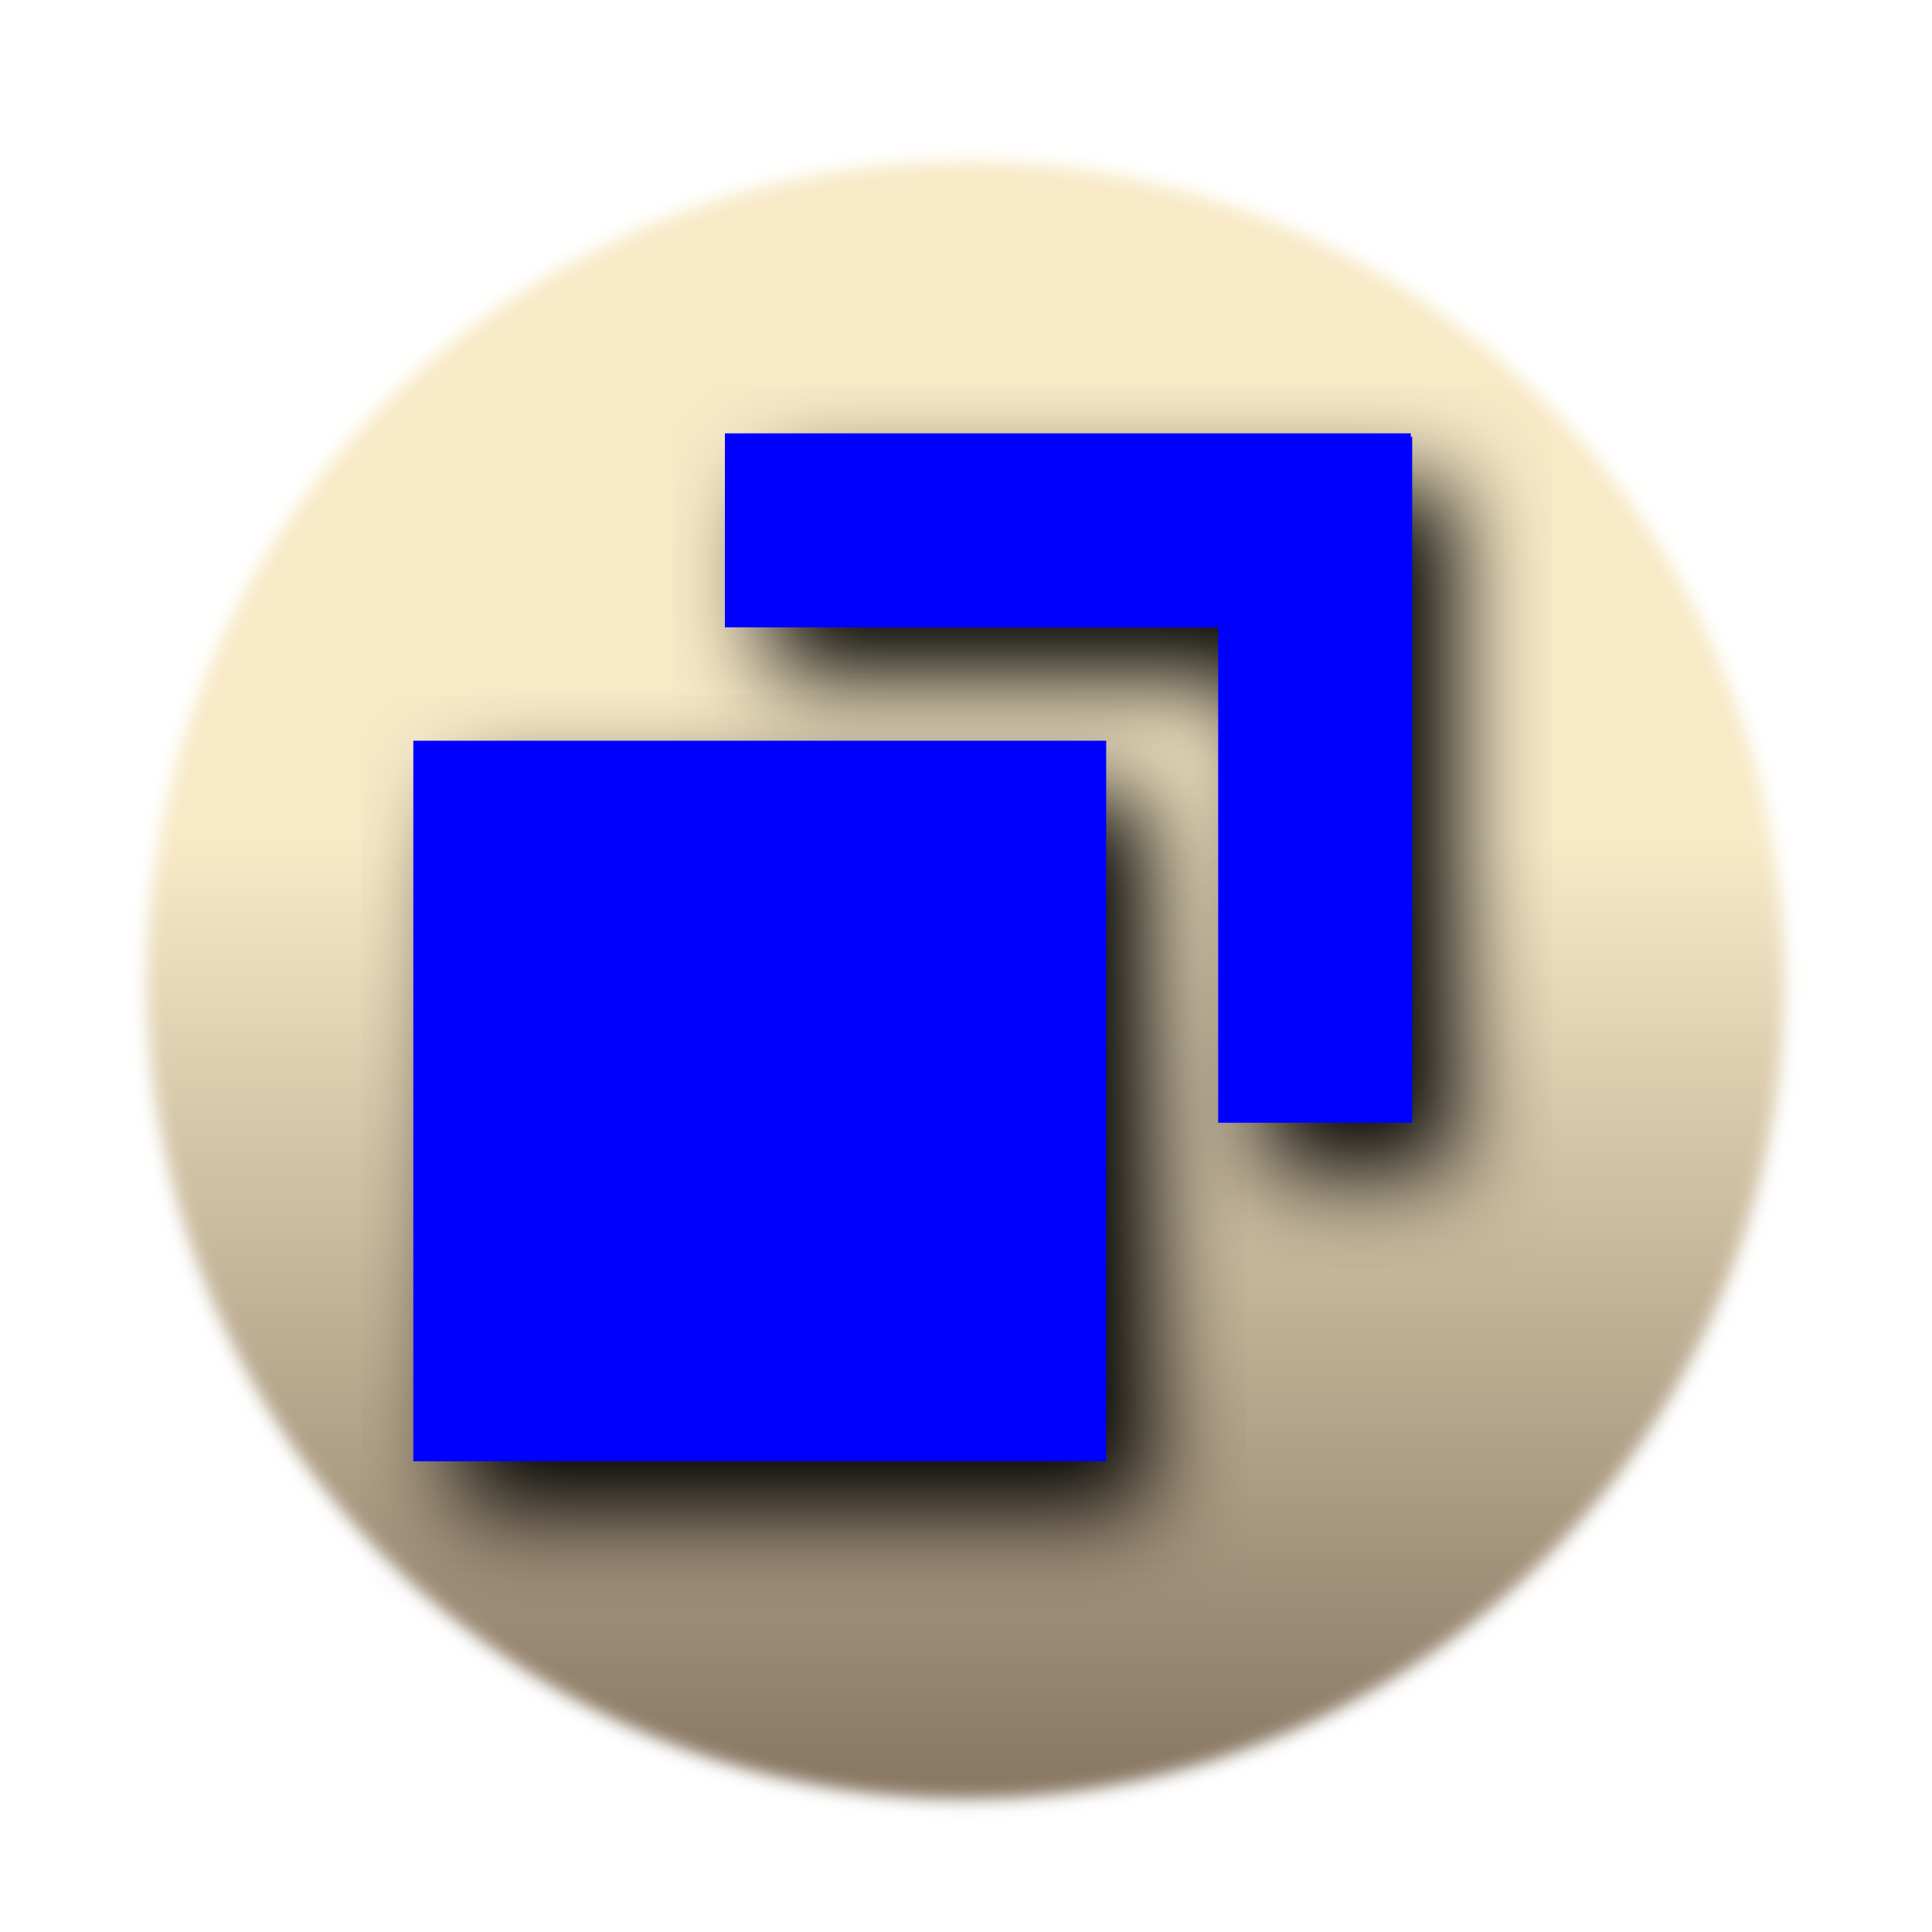
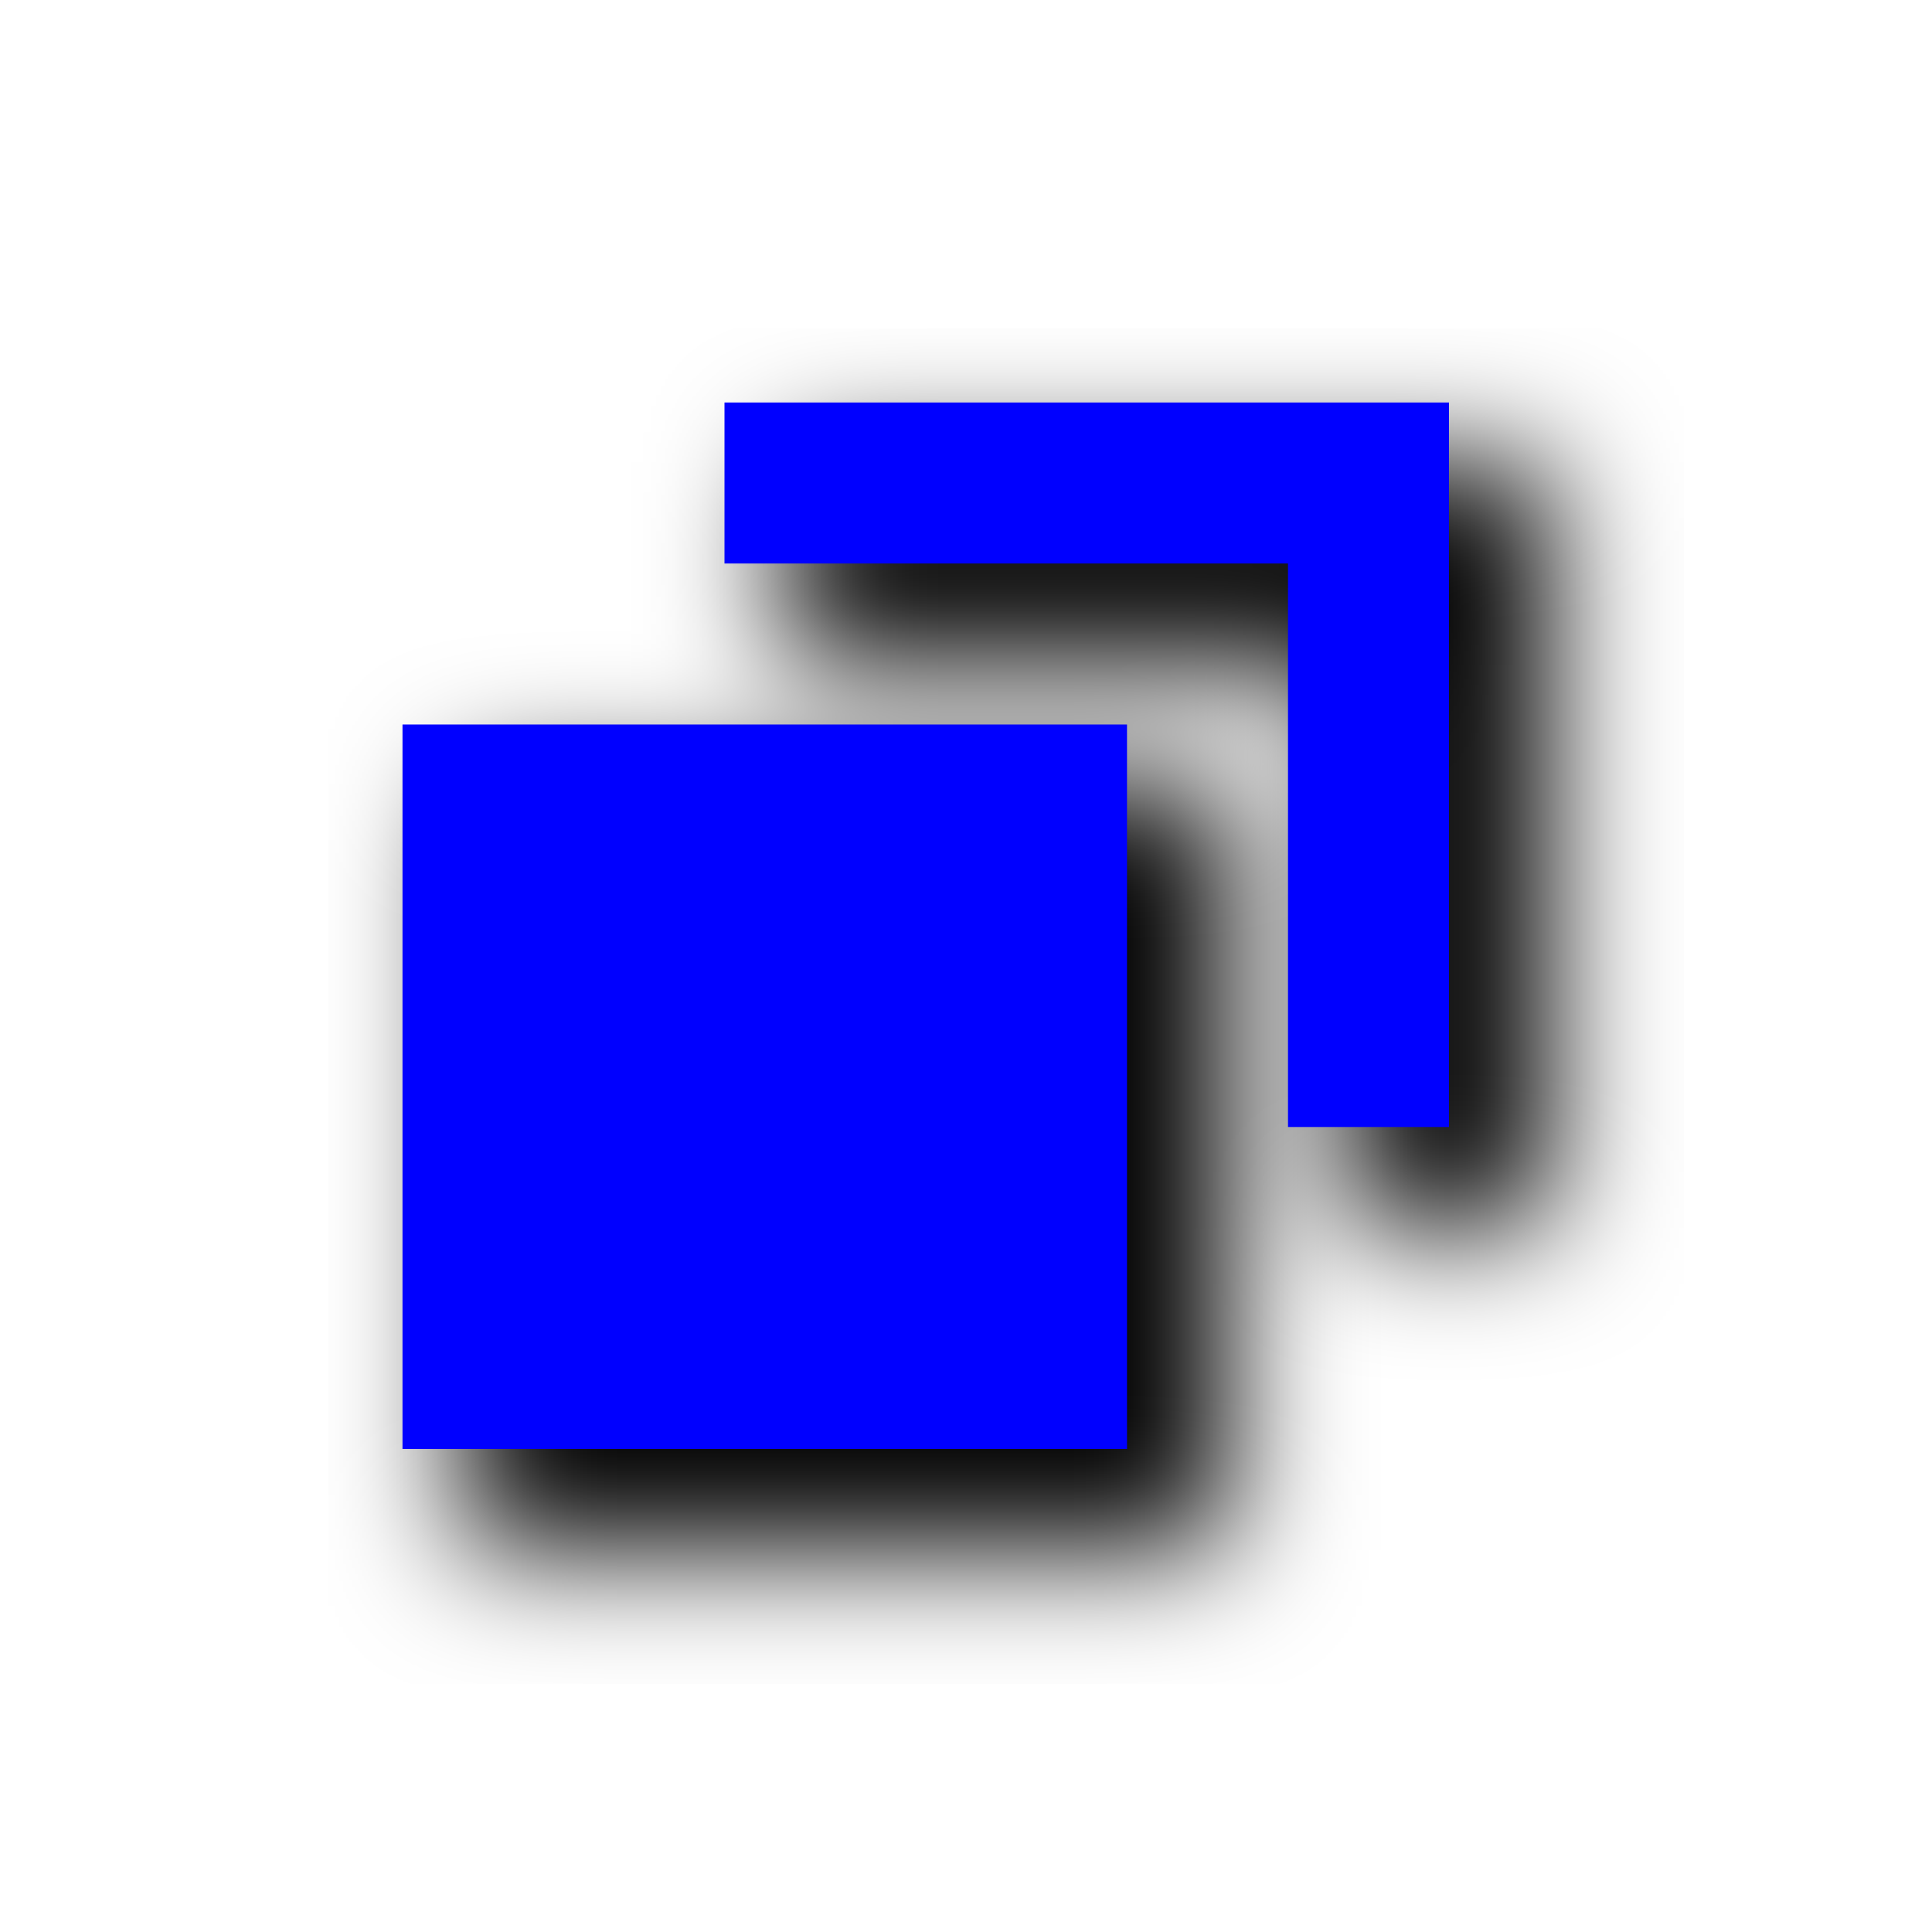
- <svg xmlns="http://www.w3.org/2000/svg" xmlns:xlink="http://www.w3.org/1999/xlink" width="1143" height="1143" id="svg3148" version="1.0">
+ <svg xmlns="http://www.w3.org/2000/svg" xmlns:xlink="http://www.w3.org/1999/xlink" width="24" height="24" id="svg3148" version="1.0">
  <defs id="defs3150">
    <linearGradient id="linearGradient3158">
      <stop style="stop-color:#f8eac7;stop-opacity:1" offset="0" id="stop3160" />
      <stop style="stop-color:#897864;stop-opacity:1;" offset="1" id="stop3162" />
    </linearGradient>
    <linearGradient xlink:href="#linearGradient3158" id="linearGradient3164" x1="647.143" y1="451.338" x2="647.143" y2="1001.439" gradientUnits="userSpaceOnUse" />
    <filter id="filter3198">
      <feGaussianBlur stdDeviation="4.844" id="feGaussianBlur3200" />
    </filter>
-     <filter x="-0.101" width="1.202" y="-0.099" height="1.198" id="filter4115">
-       <feGaussianBlur stdDeviation="29.586" id="feGaussianBlur4117" />
-     </filter>
    <filter x="-0.14" width="1.279" y="-0.139" height="1.279" id="filter3395">
      <feGaussianBlur stdDeviation="19.8" id="feGaussianBlur3397" />
    </filter>
-     <filter x="-0.139" width="1.277" y="-0.133" height="1.267" id="filter3399">
-       <feGaussianBlur stdDeviation="19.8" id="feGaussianBlur3401" />
+     <filter id="filter3223" x="-0.147" width="1.294" y="-0.147" height="1.294">
+       <feGaussianBlur stdDeviation="0.797" id="feGaussianBlur3225" />
    </filter>
  </defs>
-   <g id="layer1">
-     <path style="opacity:0.99;fill:url(#linearGradient3164);fill-opacity:1;stroke:none;stroke-width:10.25;stroke-linecap:butt;stroke-linejoin:miter;stroke-miterlimit:4;stroke-dasharray:none;stroke-opacity:1;filter:url(#filter3198)" id="path3156" d="M 466.584,985.082 A 484.286,484.286 0 1 1 468.532,985.86" transform="translate(-75.92167,44.15955)" />
-     <rect style="fill:#000000;fill-opacity:1;stroke:none;stroke-width:1;stroke-linecap:butt;stroke-linejoin:miter;stroke-miterlimit:4;stroke-dasharray:none;stroke-opacity:1;filter:url(#filter3399)" id="rect3571" width="285.714" height="297.143" x="284.364" y="601.302" transform="matrix(1.434644,0,0,1.434644,-137.0738,-394.7894)" />
-     <g id="g3577" transform="matrix(1.434644,0,0,1.434644,-188.3202,-500.9883)" style="fill:#000000;filter:url(#filter3395)">
-       <rect y="548.571" x="448.571" height="80" width="282.857" id="rect3573" style="opacity:1;fill:#000000;fill-opacity:1;stroke:none;stroke-width:1;stroke-linecap:butt;stroke-linejoin:miter;stroke-miterlimit:4;stroke-dasharray:none;stroke-opacity:1" />
-       <rect transform="matrix(0,1,-1,0,0,0)" style="opacity:1;fill:#000000;fill-opacity:1;stroke:none;stroke-width:1;stroke-linecap:butt;stroke-linejoin:miter;stroke-miterlimit:4;stroke-dasharray:none;stroke-opacity:1" id="rect3575" width="282.857" height="80" x="550" y="-732" />
-     </g>
-     <rect style="fill:#0000ff;fill-opacity:1;stroke:none;stroke-width:1;stroke-linecap:butt;stroke-linejoin:miter;stroke-miterlimit:4;stroke-dasharray:none;stroke-opacity:1" id="rect3801" width="409.898" height="426.294" x="244.527" y="438.222" />
-     <g id="g3803" transform="matrix(1.434644,0,0,1.434644,-214.681,-530.6319)" style="fill:#0000ff">
-       <rect y="548.571" x="448.571" height="80" width="282.857" id="rect3805" style="opacity:1;fill:#0000ff;fill-opacity:1;stroke:none;stroke-width:1;stroke-linecap:butt;stroke-linejoin:miter;stroke-miterlimit:4;stroke-dasharray:none;stroke-opacity:1" />
-       <rect transform="matrix(0,1,-1,0,0,0)" style="opacity:1;fill:#0000ff;fill-opacity:1;stroke:none;stroke-width:1;stroke-linecap:butt;stroke-linejoin:miter;stroke-miterlimit:4;stroke-dasharray:none;stroke-opacity:1" id="rect3807" width="282.857" height="80" x="550" y="-732" />
-     </g>
+   <g id="layer1" transform="translate(-86.84487,-95.4975)">
+     <path id="path2407" d="M 96.845,101.498 L 96.845,103.498 L 103.845,103.498 L 103.845,110.498 L 105.845,110.498 L 105.845,101.498 L 96.845,101.498 z M 92.845,105.498 L 92.845,114.498 L 101.845,114.498 L 101.845,105.498 L 92.845,105.498 z" style="fill:#000000;fill-opacity:1;stroke:#000000;stroke-width:0.5;stroke-linecap:butt;stroke-linejoin:miter;stroke-miterlimit:4;stroke-dasharray:none;stroke-opacity:1;filter:url(#filter3223)" />
+     <path style="fill:#0000ff;fill-opacity:1;stroke:none;stroke-width:0.5;stroke-linecap:butt;stroke-linejoin:miter;stroke-miterlimit:4;stroke-dasharray:none;stroke-opacity:1" d="M 9 5 L 9 7 L 16 7 L 16 14 L 18 14 L 18 5 L 9 5 z M 5 9 L 5 18 L 14 18 L 14 9 L 5 9 z " transform="translate(86.84487,95.4975)" id="rect3801" />
  </g>
</svg>
